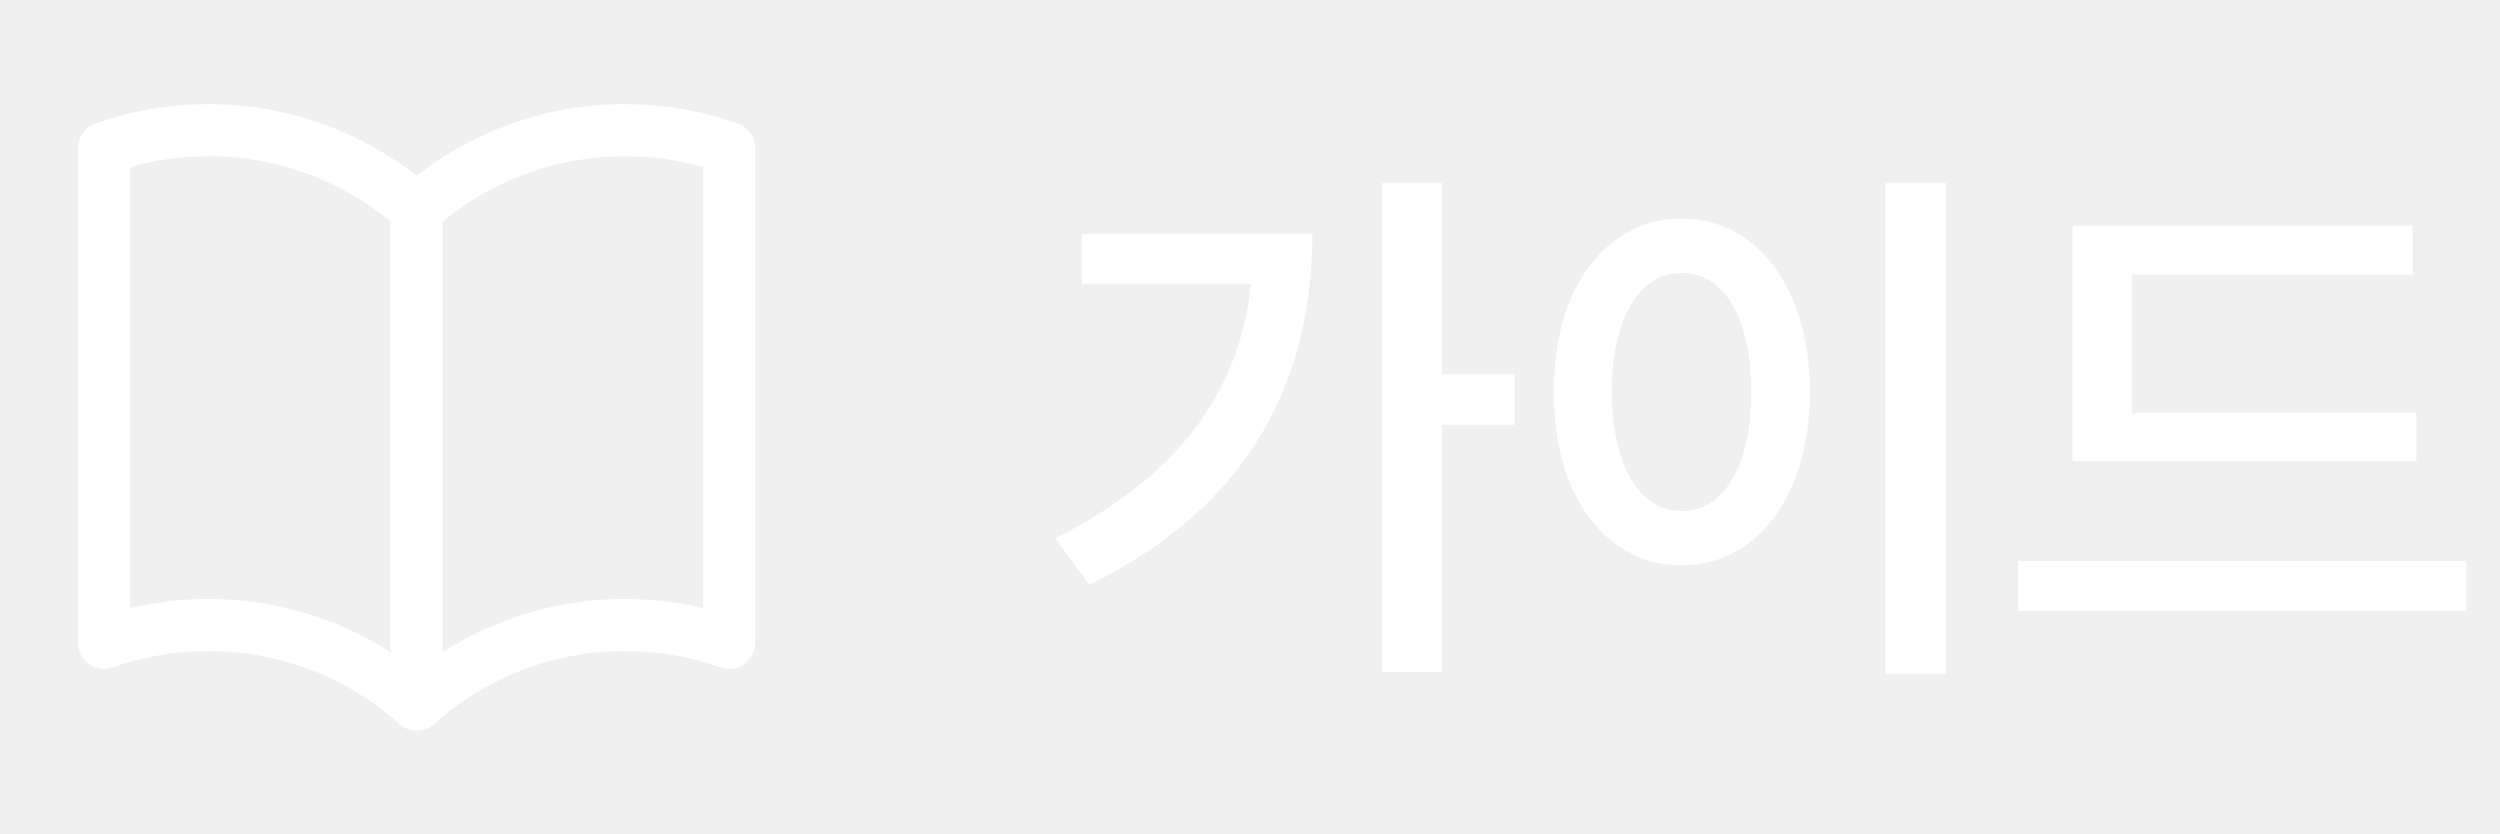
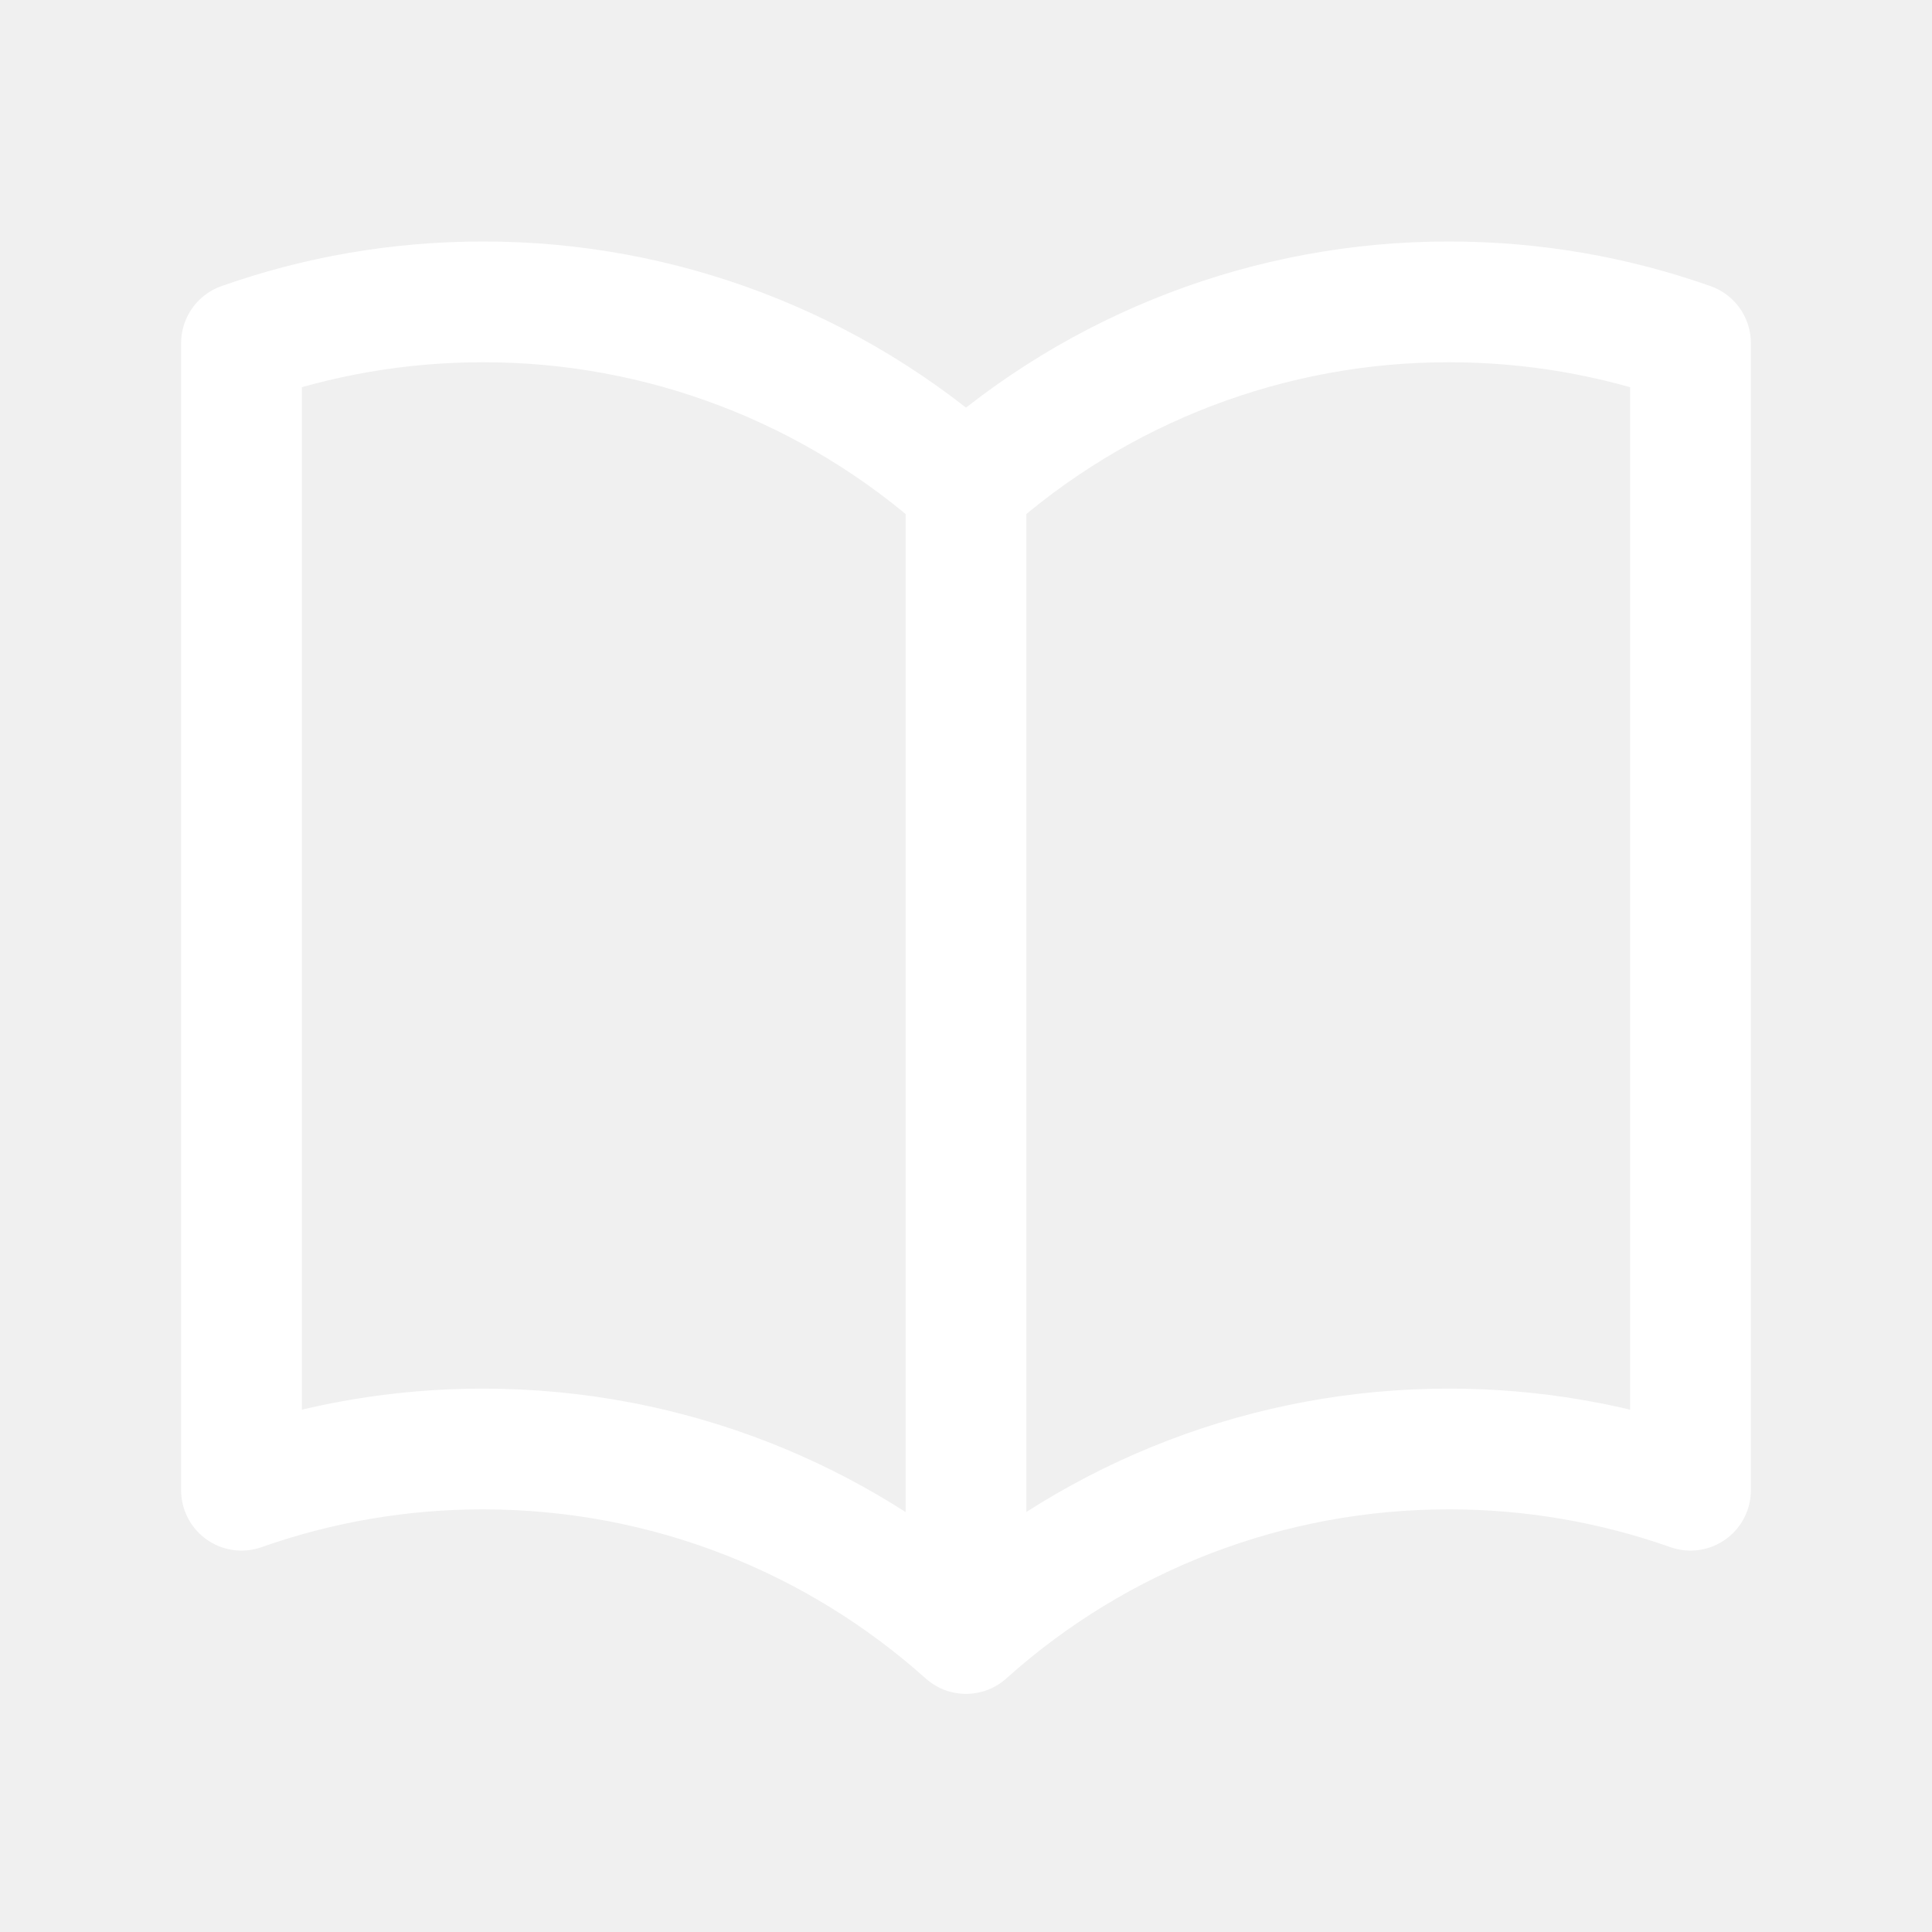
- <svg xmlns="http://www.w3.org/2000/svg" width="72" height="24" viewBox="0 0 72 24" fill="none">
+ <svg xmlns="http://www.w3.org/2000/svg" width="24" height="24" viewBox="0 0 24 24" fill="none">
  <path d="M12 6.042C10.352 4.563 8.214 3.747 6 3.75C4.948 3.75 3.938 3.93 3 4.262V18.512C3.964 18.172 4.978 17.999 6 18C8.305 18 10.408 18.867 12 20.292M12 6.042C13.648 4.563 15.786 3.747 18 3.75C19.052 3.75 20.062 3.93 21 4.262V18.512C20.036 18.172 19.022 17.999 18 18C15.786 17.997 13.648 18.813 12 20.292M12 6.042V20.292" stroke="white" stroke-width="1.5" stroke-linecap="round" stroke-linejoin="round" />
-   <path d="M41.531 5.266V10.781H43.625V12.234H41.531V19.359H39.797V5.266H41.531ZM30.391 15.5C33.828 13.781 35.688 11.391 36.031 8.172H31.156V6.734H37.797C37.789 10.883 36.07 14.531 31.375 16.844L30.391 15.5ZM56.047 5.266V19.406H54.297V5.266H56.047ZM44.75 11.281C44.742 8.234 46.297 6.297 48.438 6.297C50.555 6.297 52.117 8.234 52.125 11.281C52.117 14.352 50.555 16.281 48.438 16.281C46.297 16.281 44.742 14.352 44.75 11.281ZM46.422 11.281C46.422 13.453 47.242 14.711 48.438 14.719C49.625 14.711 50.438 13.453 50.438 11.281C50.438 9.125 49.625 7.859 48.438 7.859C47.242 7.859 46.422 9.125 46.422 11.281ZM69.594 11.891V13.281H59.688V6.5H69.484V7.906H61.406V11.891H69.594ZM58.125 17.594V16.156H71.031V17.594H58.125Z" fill="white" />
</svg>
